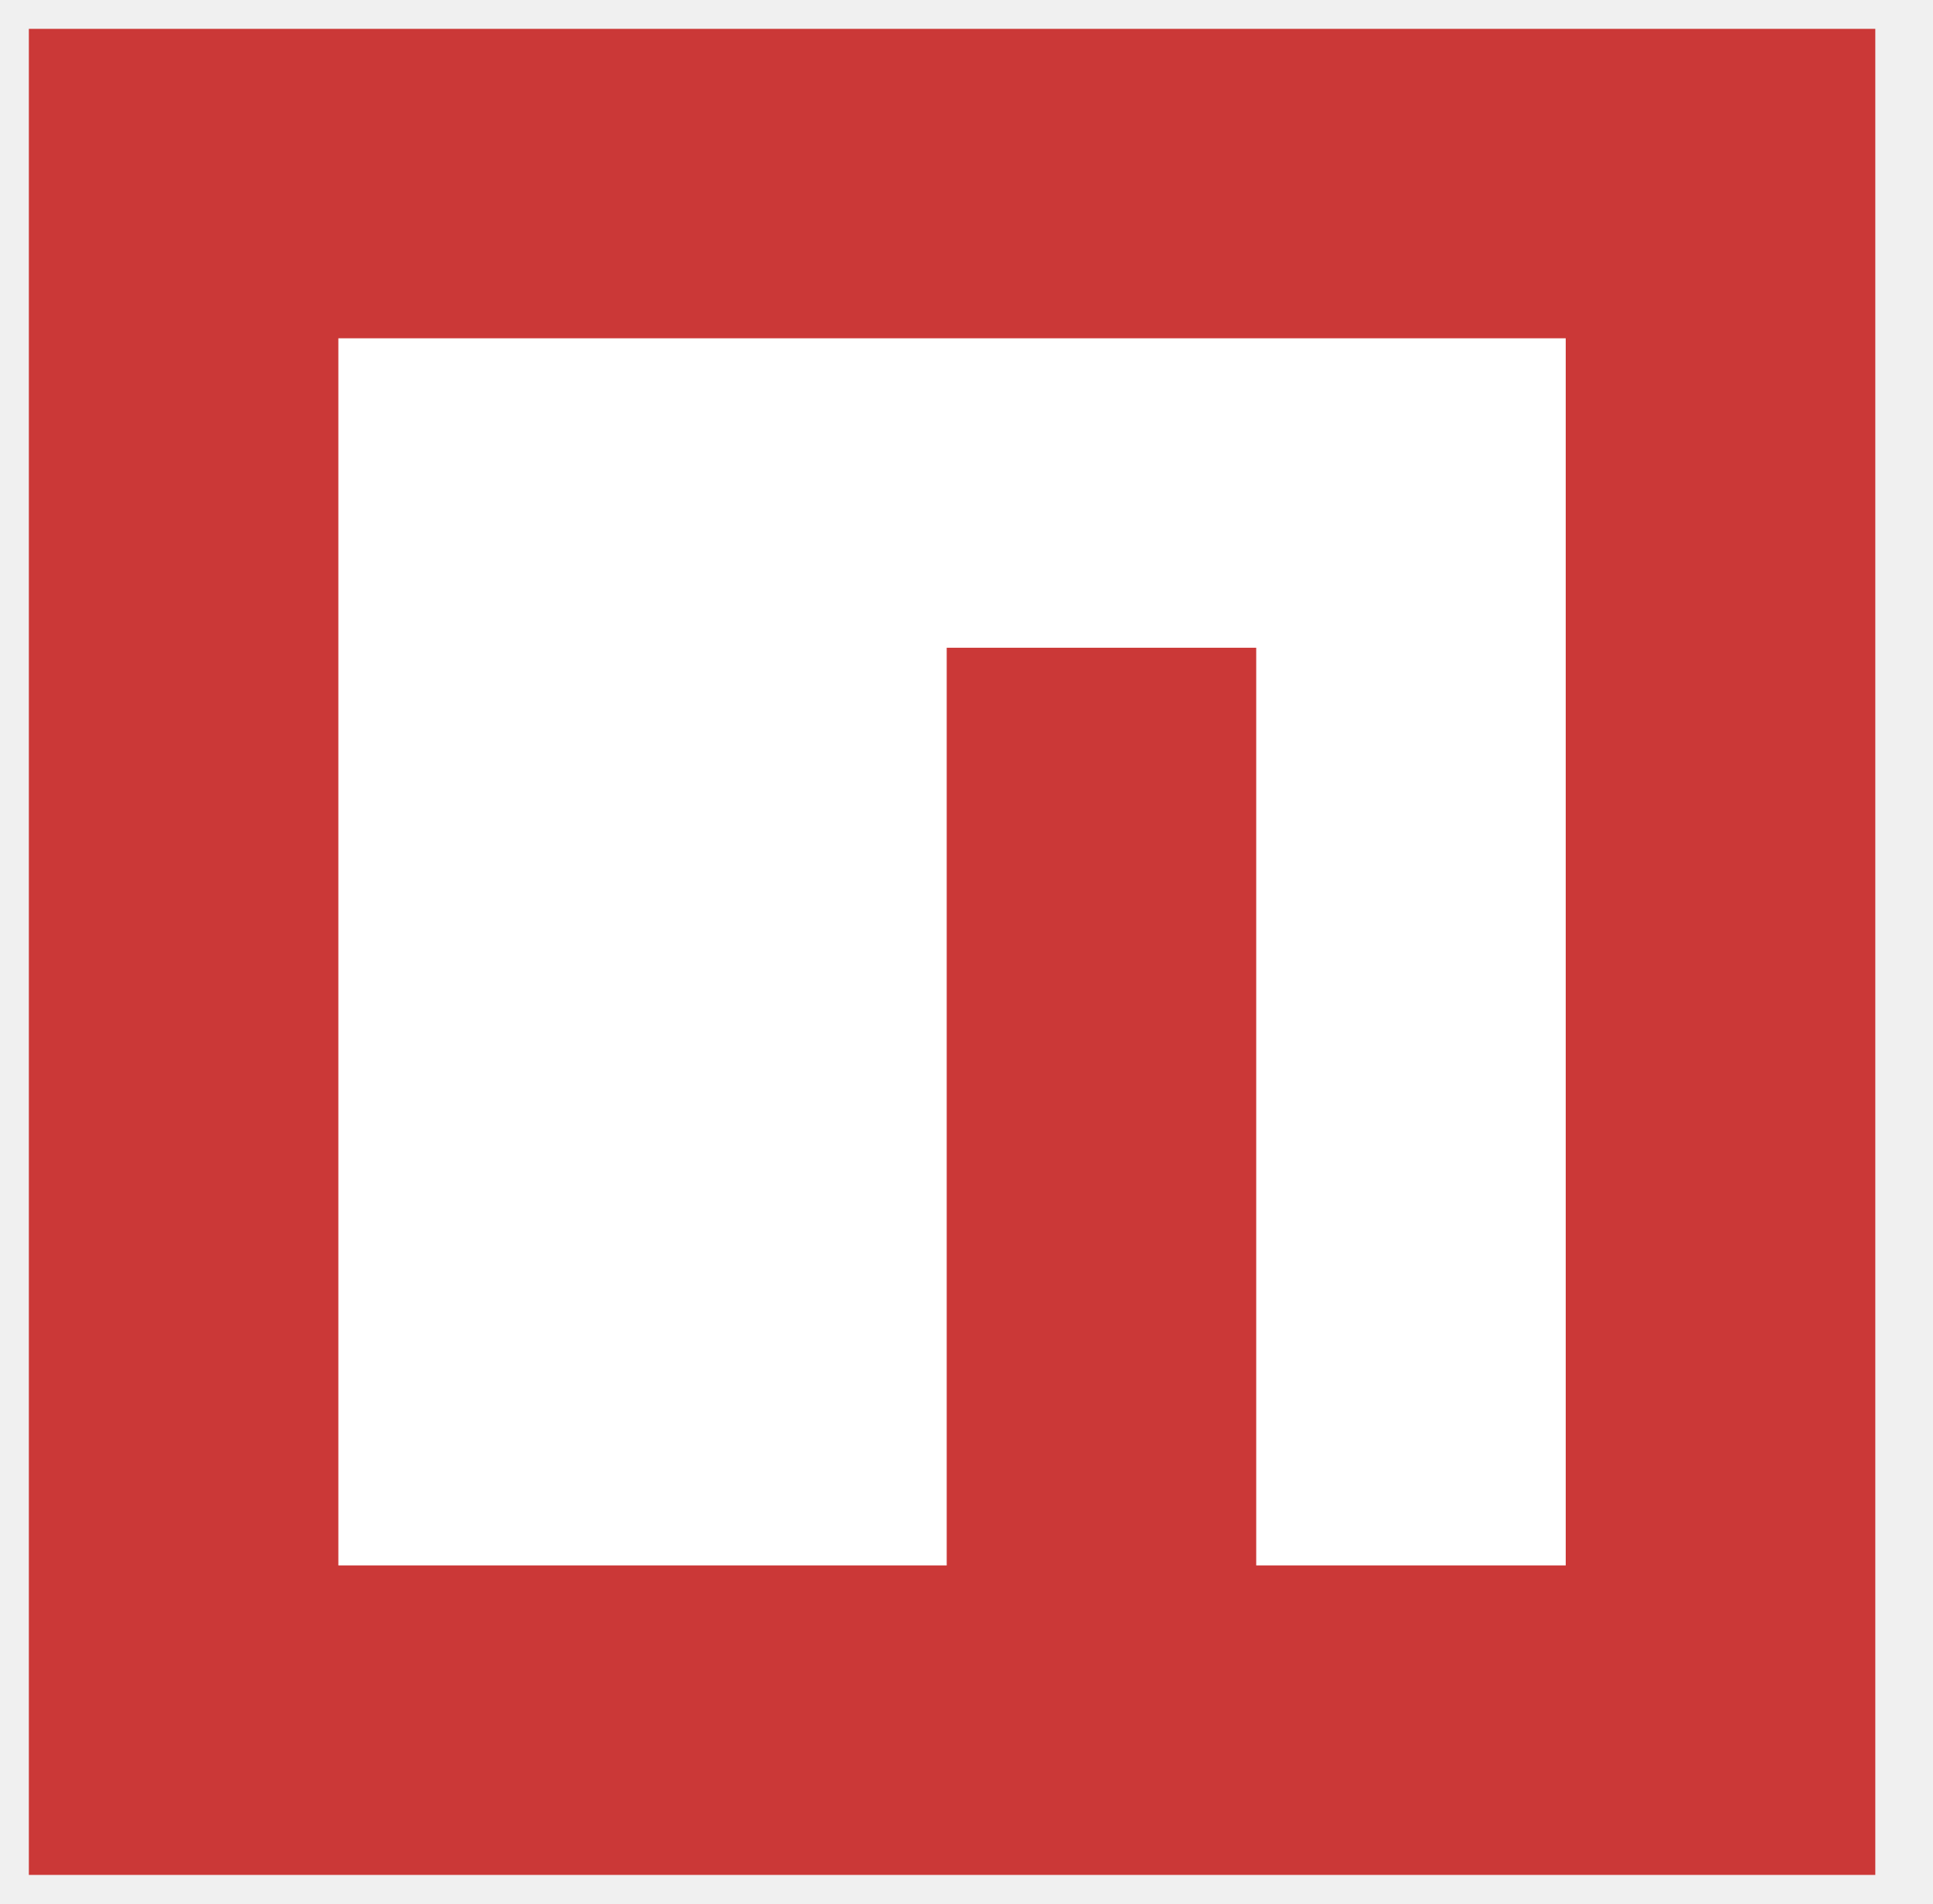
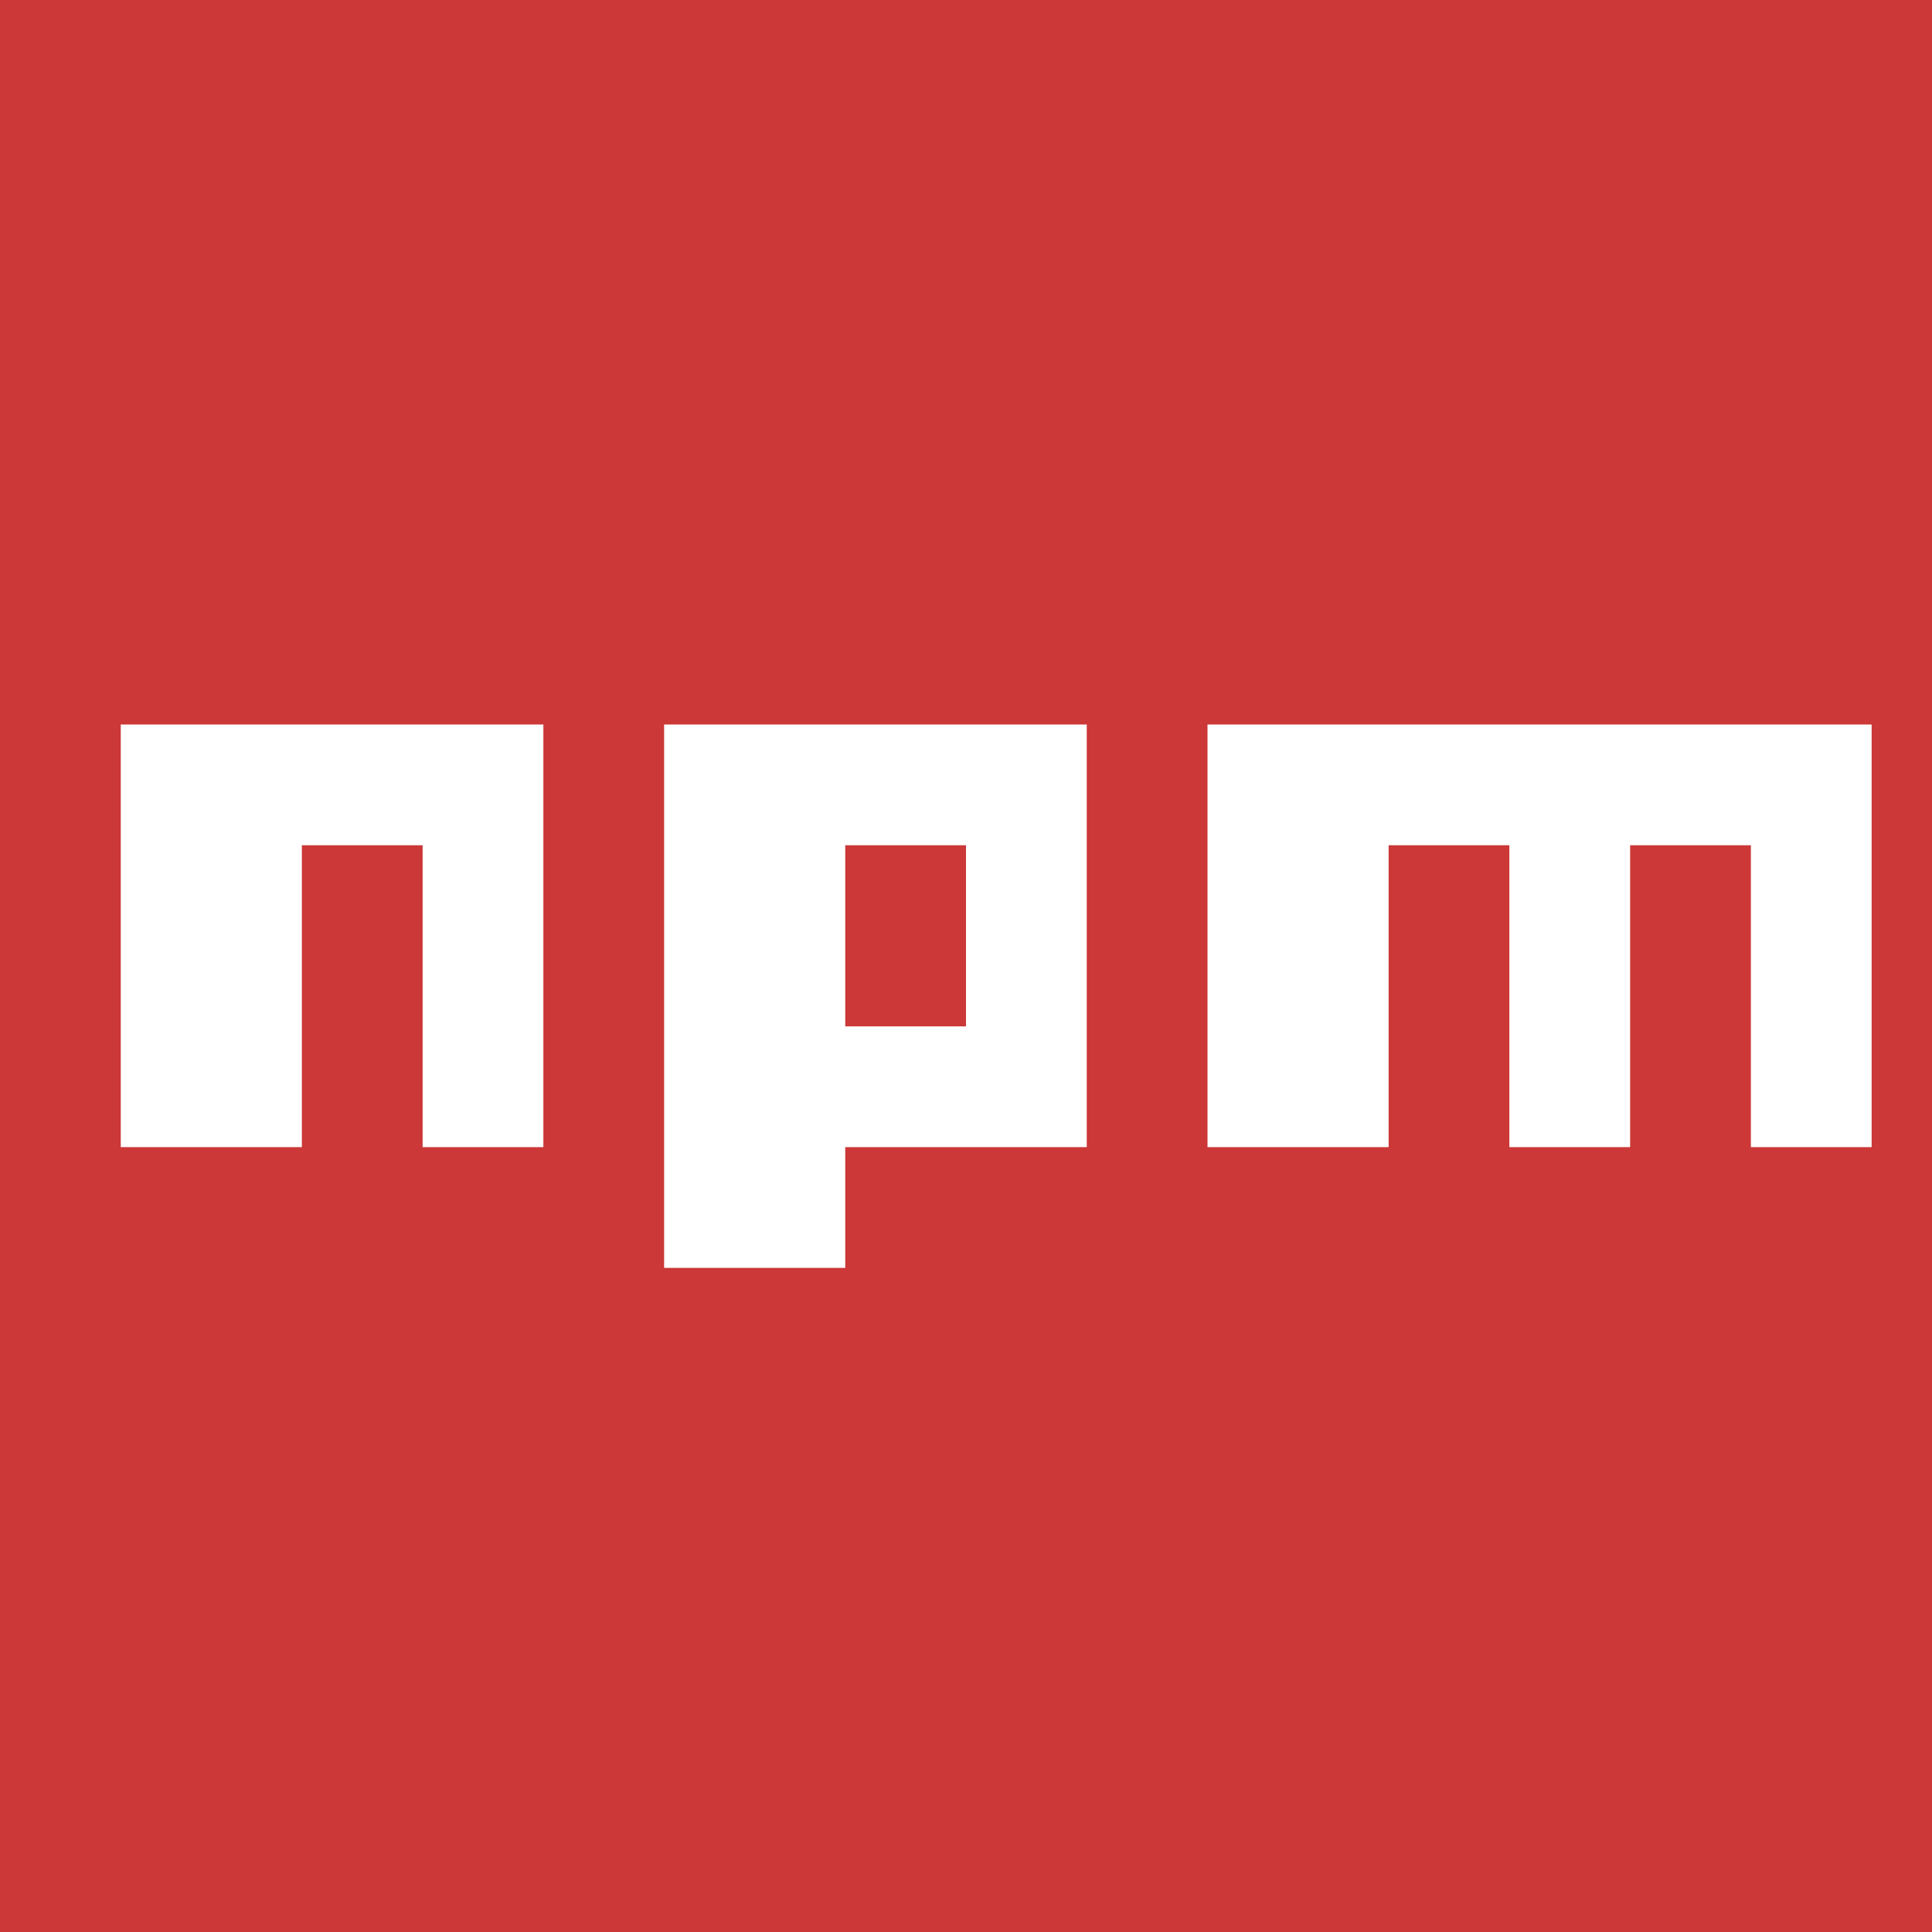
- <svg xmlns="http://www.w3.org/2000/svg" xmlns:xlink="http://www.w3.org/1999/xlink" viewBox="0 0 67 66" fill="#fff" fill-rule="evenodd" stroke="#000" stroke-linecap="round" stroke-linejoin="round">
-   <use xlink:href="#A" x="1" y="1" />
-   <symbol id="A" overflow="visible">
-     <g stroke="none" fill-rule="nonzero">
-       <path d="M0 0h64v64H0z" fill="#cb3837" />
-       <path d="M10.728 53.272h21.086V21.456h10.728v31.816H53.27V10.728H10.728z" />
-     </g>
-   </symbol>
+ <svg xmlns="http://www.w3.org/2000/svg" width="32" height="32" viewBox="0 0 32 32" fill="none">
+   <rect width="32" height="32" fill="#CB3837" />
+   <path d="M2 19H5V14H7V19H9V12H2V19Z" fill="white" />
+   <path d="M11 12V21H14V19H18V12H11ZM16 17H14V14H16V17Z" fill="white" />
+   <path d="M20 12V19H23V14H25V19H27V14H29V19H31V12H20Z" fill="white" />
</svg>
